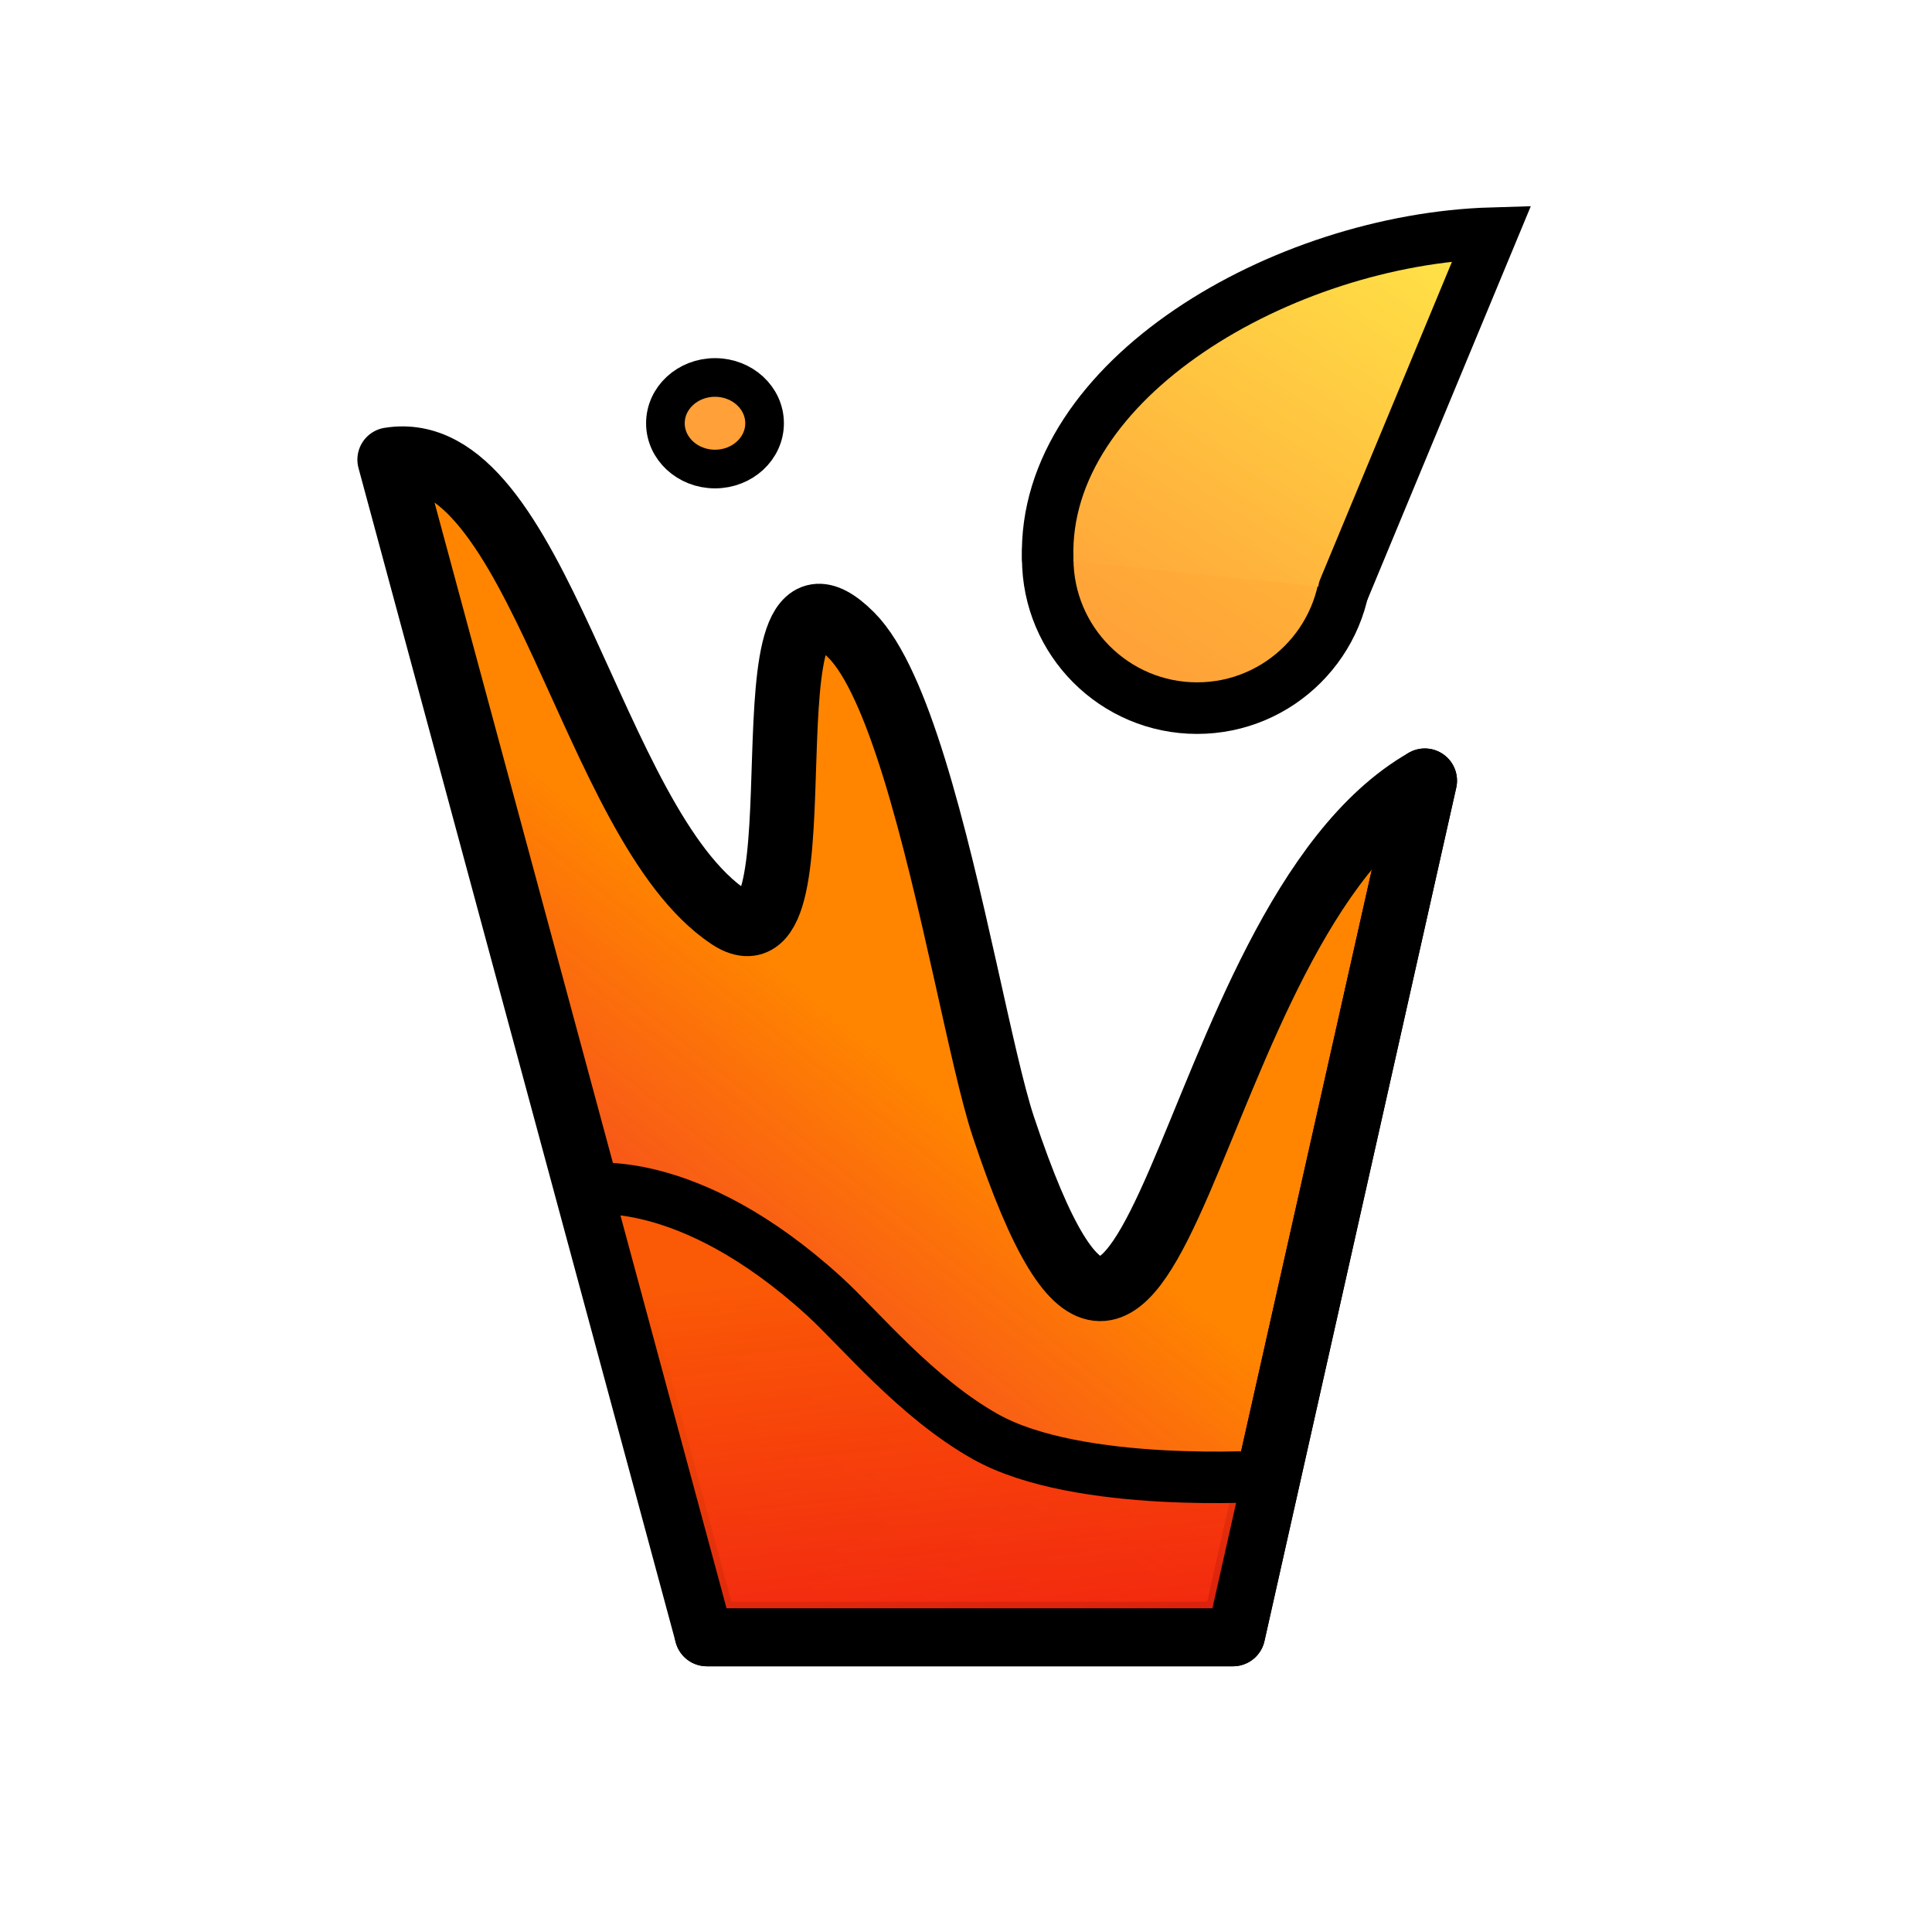
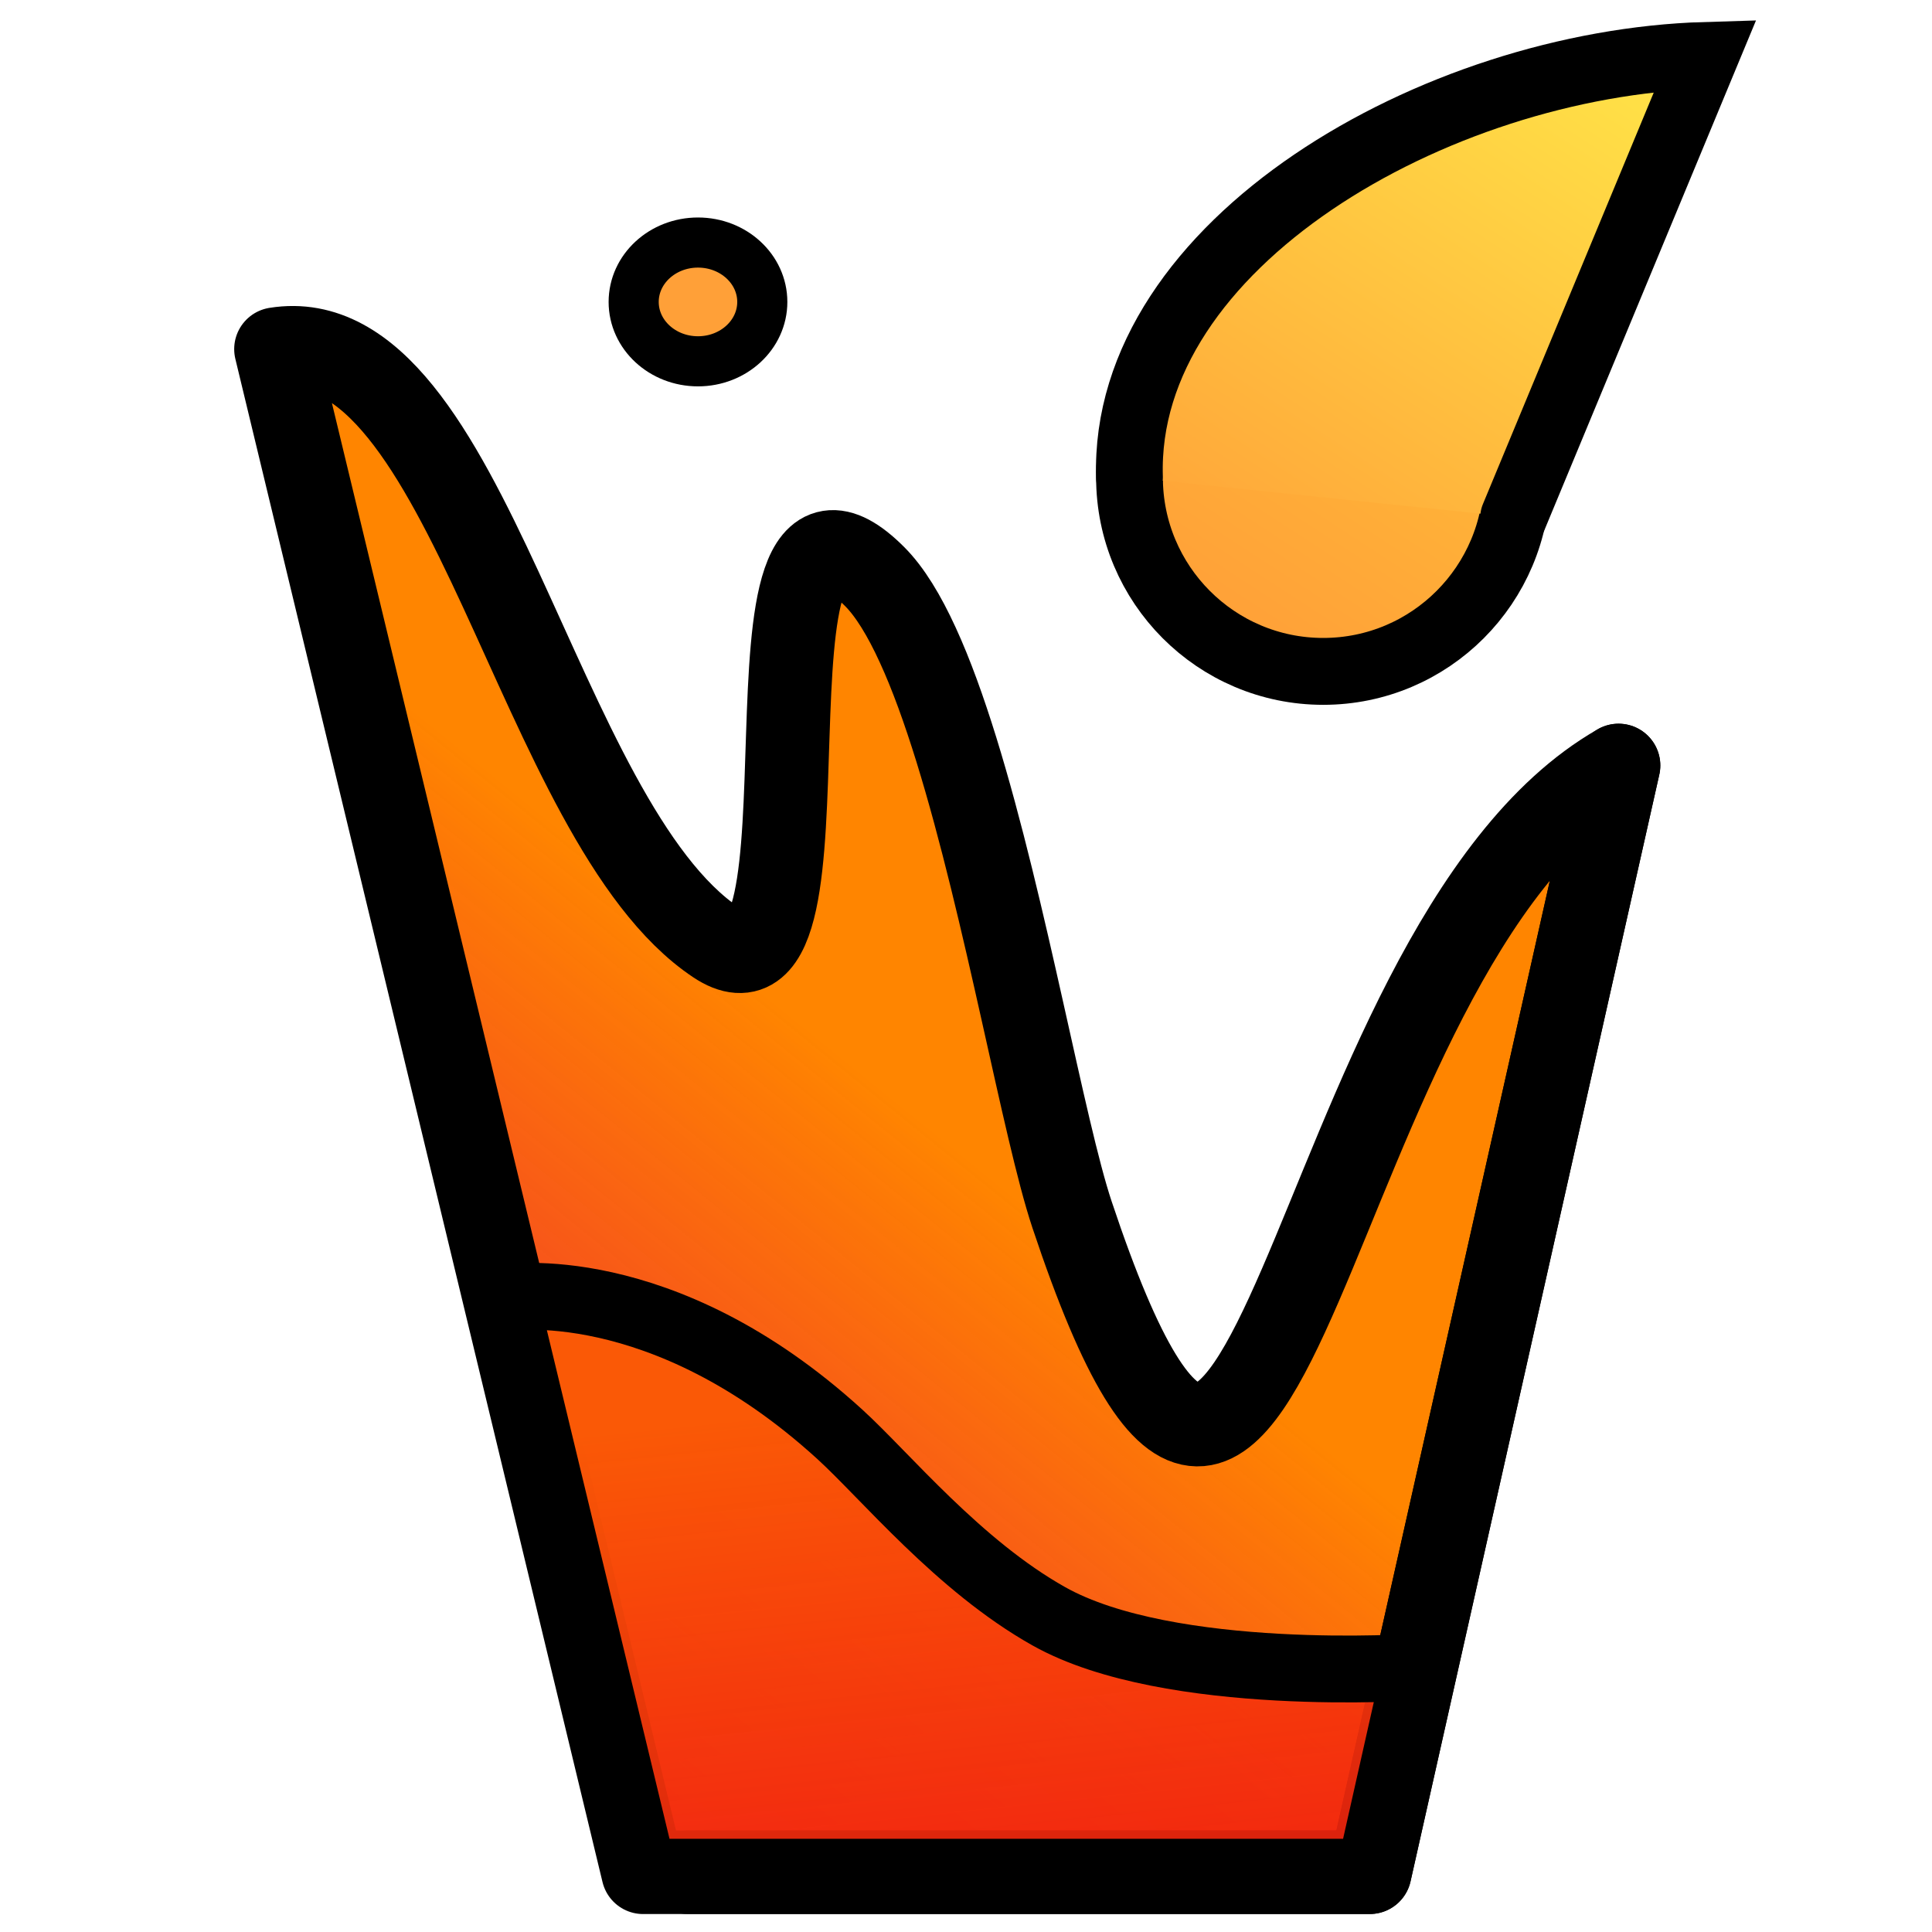
- <svg xmlns="http://www.w3.org/2000/svg" xmlns:xlink="http://www.w3.org/1999/xlink" width="30mm" height="30mm" viewBox="0 0 30 30" version="1.1" id="svg1">
+ <svg xmlns="http://www.w3.org/2000/svg" xmlns:xlink="http://www.w3.org/1999/xlink" width="23.132mm" height="23.132mm" viewBox="0 0 23.132 23.132" version="1.1" id="svg1">
  <defs id="defs1">
    <linearGradient id="linearGradient49">
      <stop style="stop-color:#ffa038;stop-opacity:1;" offset="0" id="stop48" />
      <stop style="stop-color:#ffdf46;stop-opacity:1;" offset="1" id="stop49" />
    </linearGradient>
    <linearGradient id="linearGradient47">
      <stop style="stop-color:#ffa038;stop-opacity:1;" offset="0.101" id="stop46" />
      <stop style="stop-color:#ffd038;stop-opacity:1;" offset="1" id="stop47" />
    </linearGradient>
    <linearGradient id="linearGradient30">
      <stop style="stop-color:#fa5906;stop-opacity:1;" offset="0.301" id="stop31" />
      <stop style="stop-color:#ef1111;stop-opacity:0.871;" offset="1" id="stop32" />
    </linearGradient>
    <linearGradient id="linearGradient25">
      <stop style="stop-color:#ff8500;stop-opacity:1;" offset="0.517" id="stop25" />
      <stop style="stop-color:#ef1111;stop-opacity:0.869;" offset="1" id="stop26" />
    </linearGradient>
    <linearGradient id="linearGradient23">
      <stop style="stop-color:#ffa038;stop-opacity:1;" offset="0" id="stop23" />
      <stop style="stop-color:#ffd038;stop-opacity:1;" offset="1" id="stop24" />
    </linearGradient>
    <linearGradient xlink:href="#linearGradient47" id="linearGradient24-49" x1="44.724" y1="69.125" x2="50.937" y2="59.557" gradientUnits="userSpaceOnUse" />
    <linearGradient xlink:href="#linearGradient23" id="linearGradient50" gradientUnits="userSpaceOnUse" gradientTransform="translate(-3.05594)" x1="44.724" y1="69.125" x2="50.937" y2="59.557" />
    <linearGradient xlink:href="#linearGradient49" id="linearGradient51" gradientUnits="userSpaceOnUse" gradientTransform="translate(-3.05594)" x1="44.724" y1="69.125" x2="50.937" y2="59.557" />
    <linearGradient xlink:href="#linearGradient25" id="linearGradient52" gradientUnits="userSpaceOnUse" gradientTransform="translate(-21.08232,90.18919)" x1="134.997" y1="101.466" x2="124.251" y2="114.736" />
    <linearGradient xlink:href="#linearGradient30" id="linearGradient53" gradientUnits="userSpaceOnUse" gradientTransform="translate(-21.08232,90.18919)" x1="129.346" y1="108.106" x2="130.536" y2="119.431" />
  </defs>
-   <g id="layer1" transform="translate(-94.45457,-182.0428)">
+   <g id="layer1" transform="translate(-97.19999,-185)">
    <g id="g12-3-7-7-5-7" transform="matrix(0.6926402,0,0,0.6939306,83.26024,144.6938)" style="fill:url(#linearGradient24-49);stroke:#000000;stroke-width:1.154;stroke-dasharray:none;stroke-opacity:1">
      <path style="fill:url(#linearGradient50);fill-opacity:1;fill-rule:nonzero;stroke:#000000;stroke-width:1.154;stroke-linecap:round;stroke-dasharray:none;stroke-opacity:1" d="m 46.348,66.319 a 3.349,3.349 0 0 1 -3.349,3.349 3.349,3.349 0 0 1 -3.349,-3.349 3.349,3.349 0 0 1 3.349,-3.349 3.349,3.349 0 0 1 3.349,3.349 z" id="path12-5-0-9-6-3" />
      <path style="fill:url(#linearGradient51);fill-opacity:1;fill-rule:nonzero;stroke:#000000;stroke-width:1.154;stroke-linecap:round;stroke-dasharray:none;stroke-opacity:1" d="m 39.65,66.319 c -0.127,-4.016 5.274,-7.14 9.954,-7.279 l -3.313,7.966" id="path11-6-9-2-9-6" />
    </g>
-     <path style="fill:url(#linearGradient52);fill-rule:nonzero;stroke:#000000;stroke-width:1;stroke-linecap:round;stroke-linejoin:round;stroke-opacity:1" d="m 116.579,194.165 c -3.84,2.194 -4.136,12.6 -6.544,5.376 -0.34,-1.021 -0.786,-3.633 -1.385,-5.568 -0.145,-0.467 -0.298,-0.895 -0.462,-1.251 -0.162,-0.354 -0.334,-0.637 -0.516,-0.819 -1.824,-1.824 -0.317,5.434 -1.895,4.382 -2.16,-1.44 -2.969,-7.474 -5.273,-7.105 l 4.926,18.237 h 8.171 z" id="path14-3-0-3-5" />
+     <path style="fill:url(#linearGradient52);fill-rule:nonzero;stroke:#000000;stroke-width:1;stroke-linecap:round;stroke-linejoin:round;stroke-opacity:1" d="m 116.579,194.165 c -3.84,2.194 -4.136,12.6 -6.544,5.376 -0.34,-1.021 -0.786,-3.633 -1.385,-5.568 -0.145,-0.467 -0.298,-0.895 -0.462,-1.251 -0.162,-0.354 -0.334,-0.637 -0.516,-0.819 -1.824,-1.824 -0.317,5.434 -1.895,4.382 -2.16,-1.44 -2.969,-7.474 -5.273,-7.105 l 4.396,18.237 h 8.7 z" id="path14-3-0-3-5" />
    <path style="fill:none;fill-opacity:1;fill-rule:nonzero;stroke:#000000;stroke-width:1;stroke-linecap:round;stroke-linejoin:round;stroke-opacity:1" d="m 105.43,207.416 h 8.171 l 2.978,-13.251" id="path15-6-2-7-6" />
    <ellipse style="fill:#ffa038;fill-opacity:1;fill-rule:nonzero;stroke:#000000;stroke-width:0.6;stroke-linecap:round;stroke-dasharray:none;stroke-opacity:1" id="path16-0-3-4-3" cx="105.557" cy="188.615" rx="0.77" ry="0.711" />
-     <path style="fill:url(#linearGradient53);fill-rule:nonzero;stroke:#000000;stroke-width:0.8;stroke-linecap:round;stroke-linejoin:round;stroke-dasharray:none;stroke-opacity:1" d="m 103.565,200.511 c 0,0 1.55,-0.287 3.687,1.659 0.547,0.498 1.426,1.576 2.506,2.182 1.447,0.813 4.395,0.608 4.395,0.608 l -0.552,2.456 H 105.43 Z" id="path17-6-7-5-9" />
-     <rect style="fill:none;fill-opacity:0.871;fill-rule:nonzero;stroke:none;stroke-width:0.8;stroke-linecap:round;stroke-linejoin:bevel;stroke-dasharray:none;stroke-opacity:1;paint-order:normal" id="rect53" width="30" height="30" x="94.455" y="182.043" />
+     <path style="fill:url(#linearGradient53);fill-rule:nonzero;stroke:#000000;stroke-width:0.8;stroke-linecap:round;stroke-linejoin:round;stroke-dasharray:none;stroke-opacity:1" d="m 103.243,200.54 c 0,0 1.871,-0.317 4.009,1.63 0.547,0.498 1.426,1.576 2.506,2.182 1.447,0.813 4.395,0.608 4.395,0.608 l -0.552,2.456 h -8.7 z" id="path17-6-7-5-9" />
+     <rect style="fill:none;fill-opacity:0.362;fill-rule:nonzero;stroke:none;stroke-width:0.8;stroke-linecap:round;stroke-linejoin:bevel;stroke-dasharray:none;stroke-opacity:1;paint-order:normal" id="rect53" width="23.132" height="23.132" x="97.2" y="185" />
  </g>
</svg>
